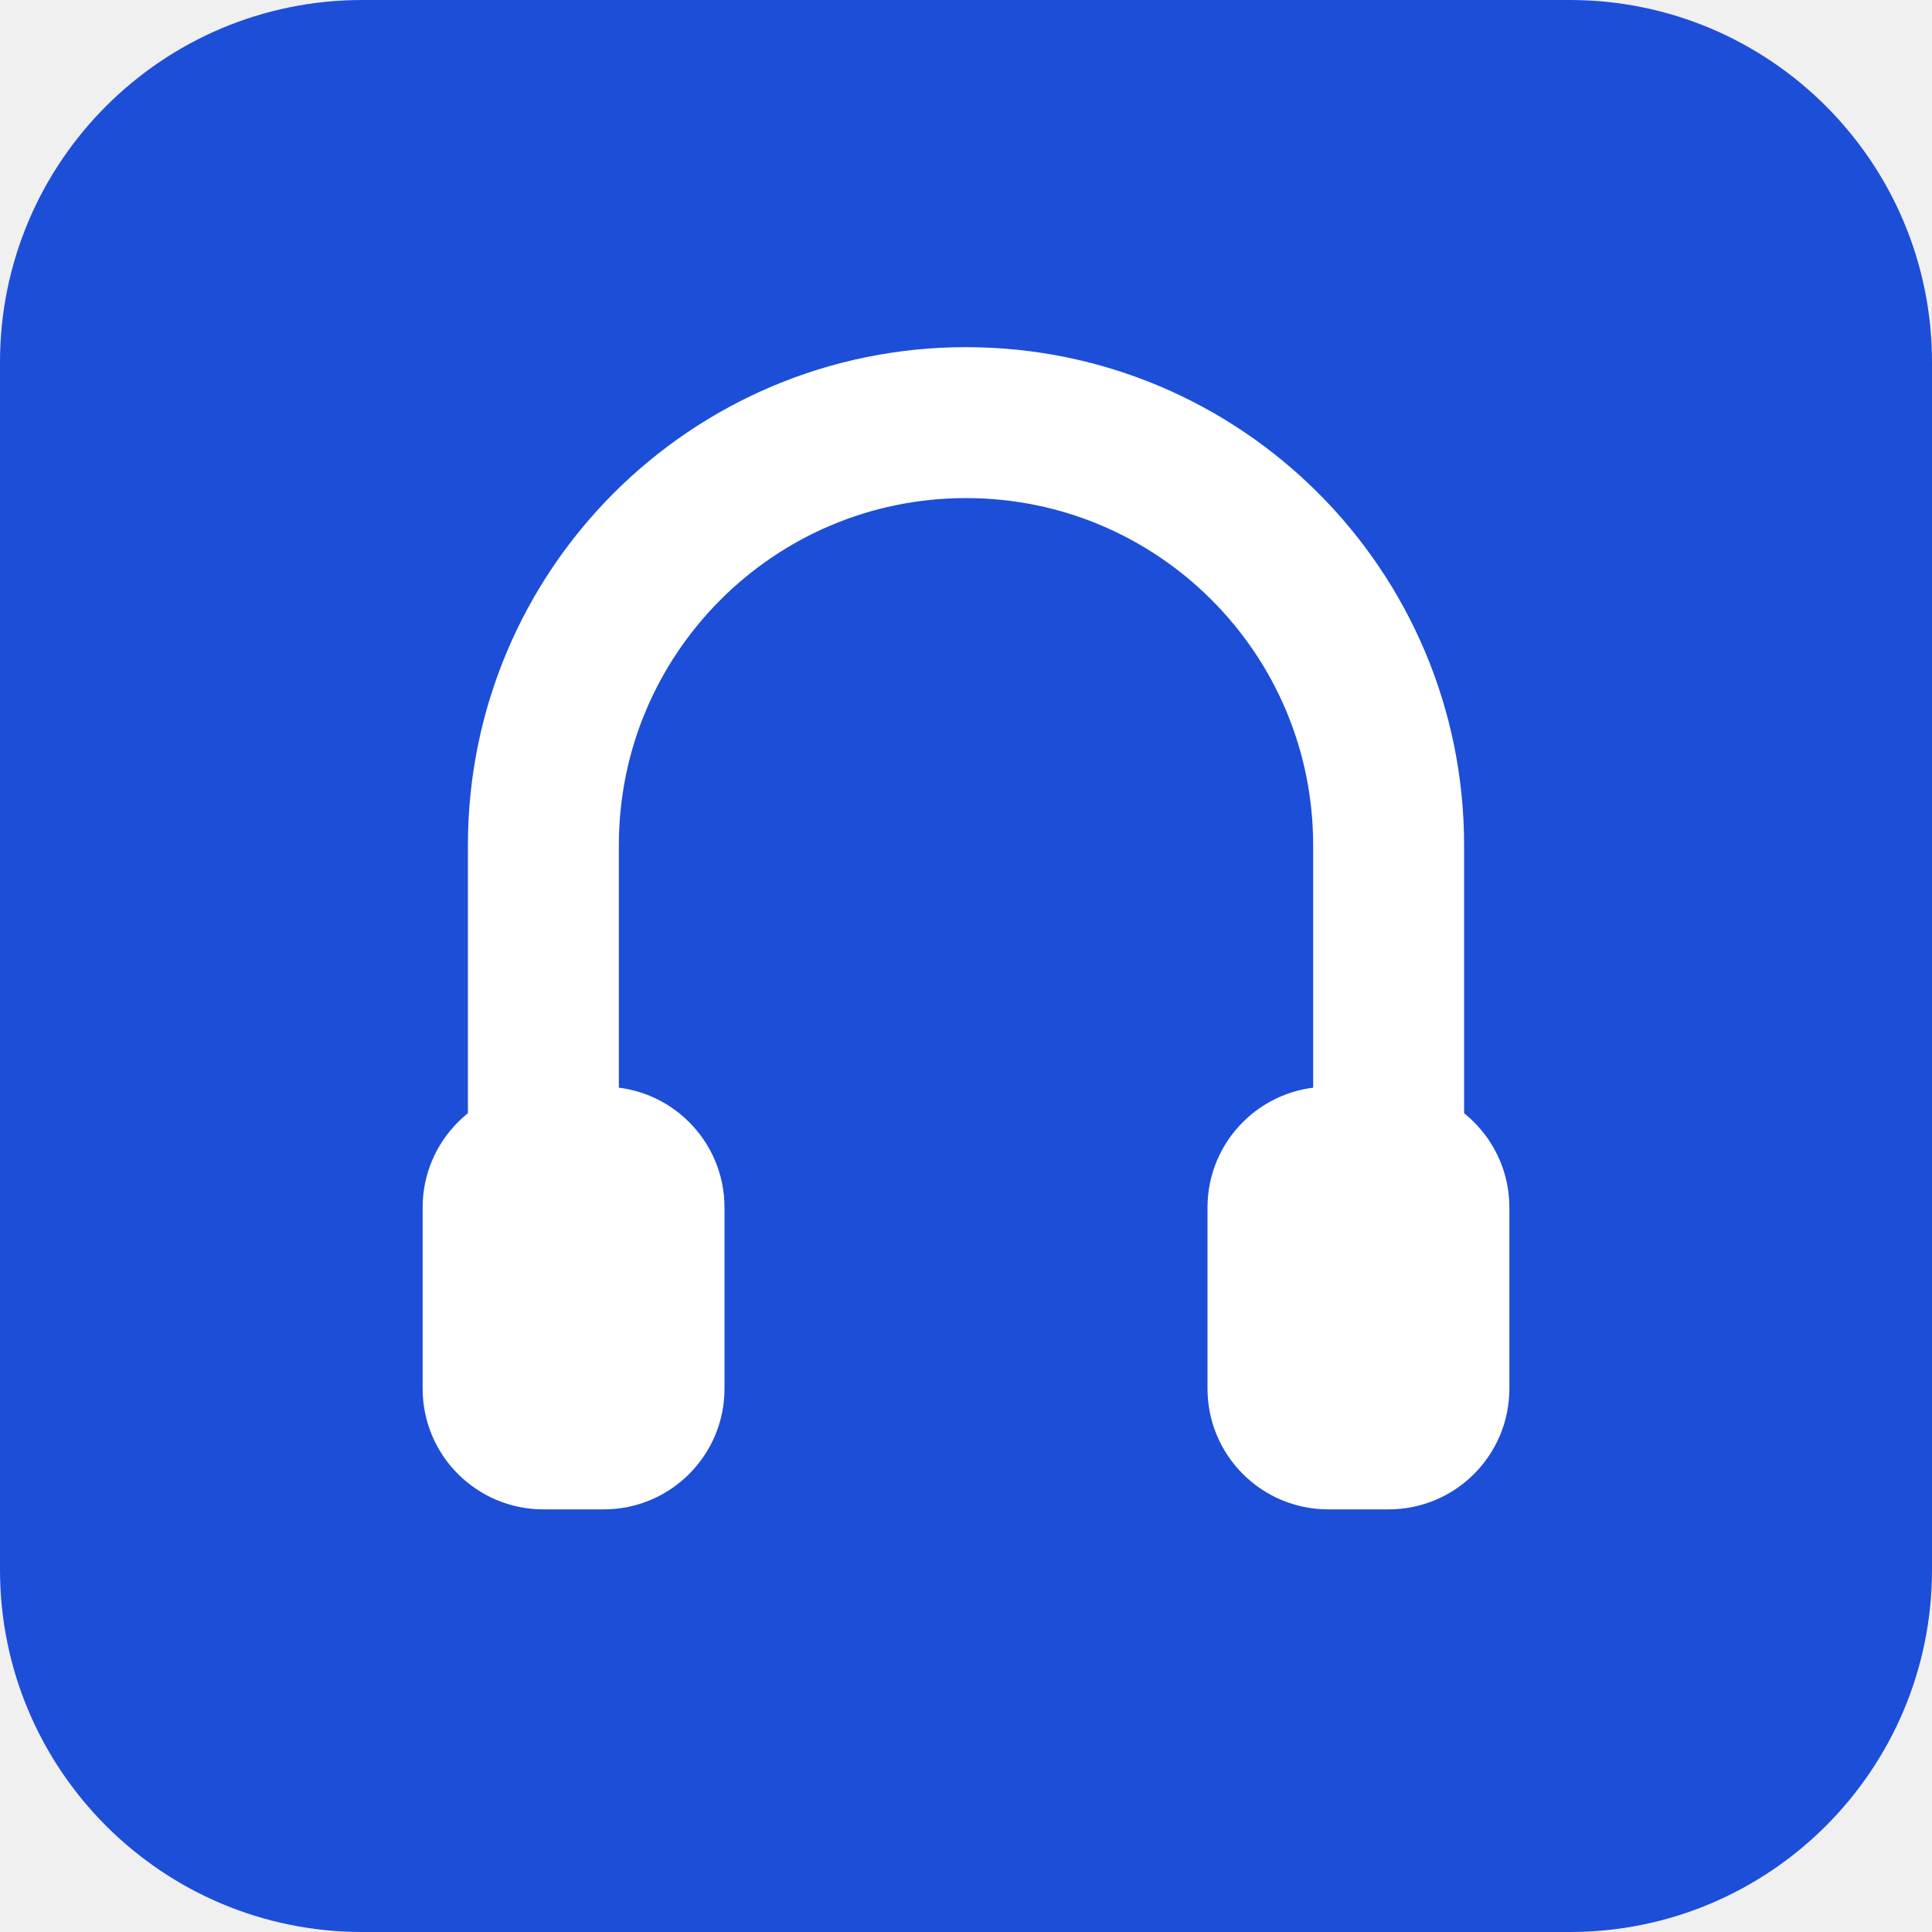
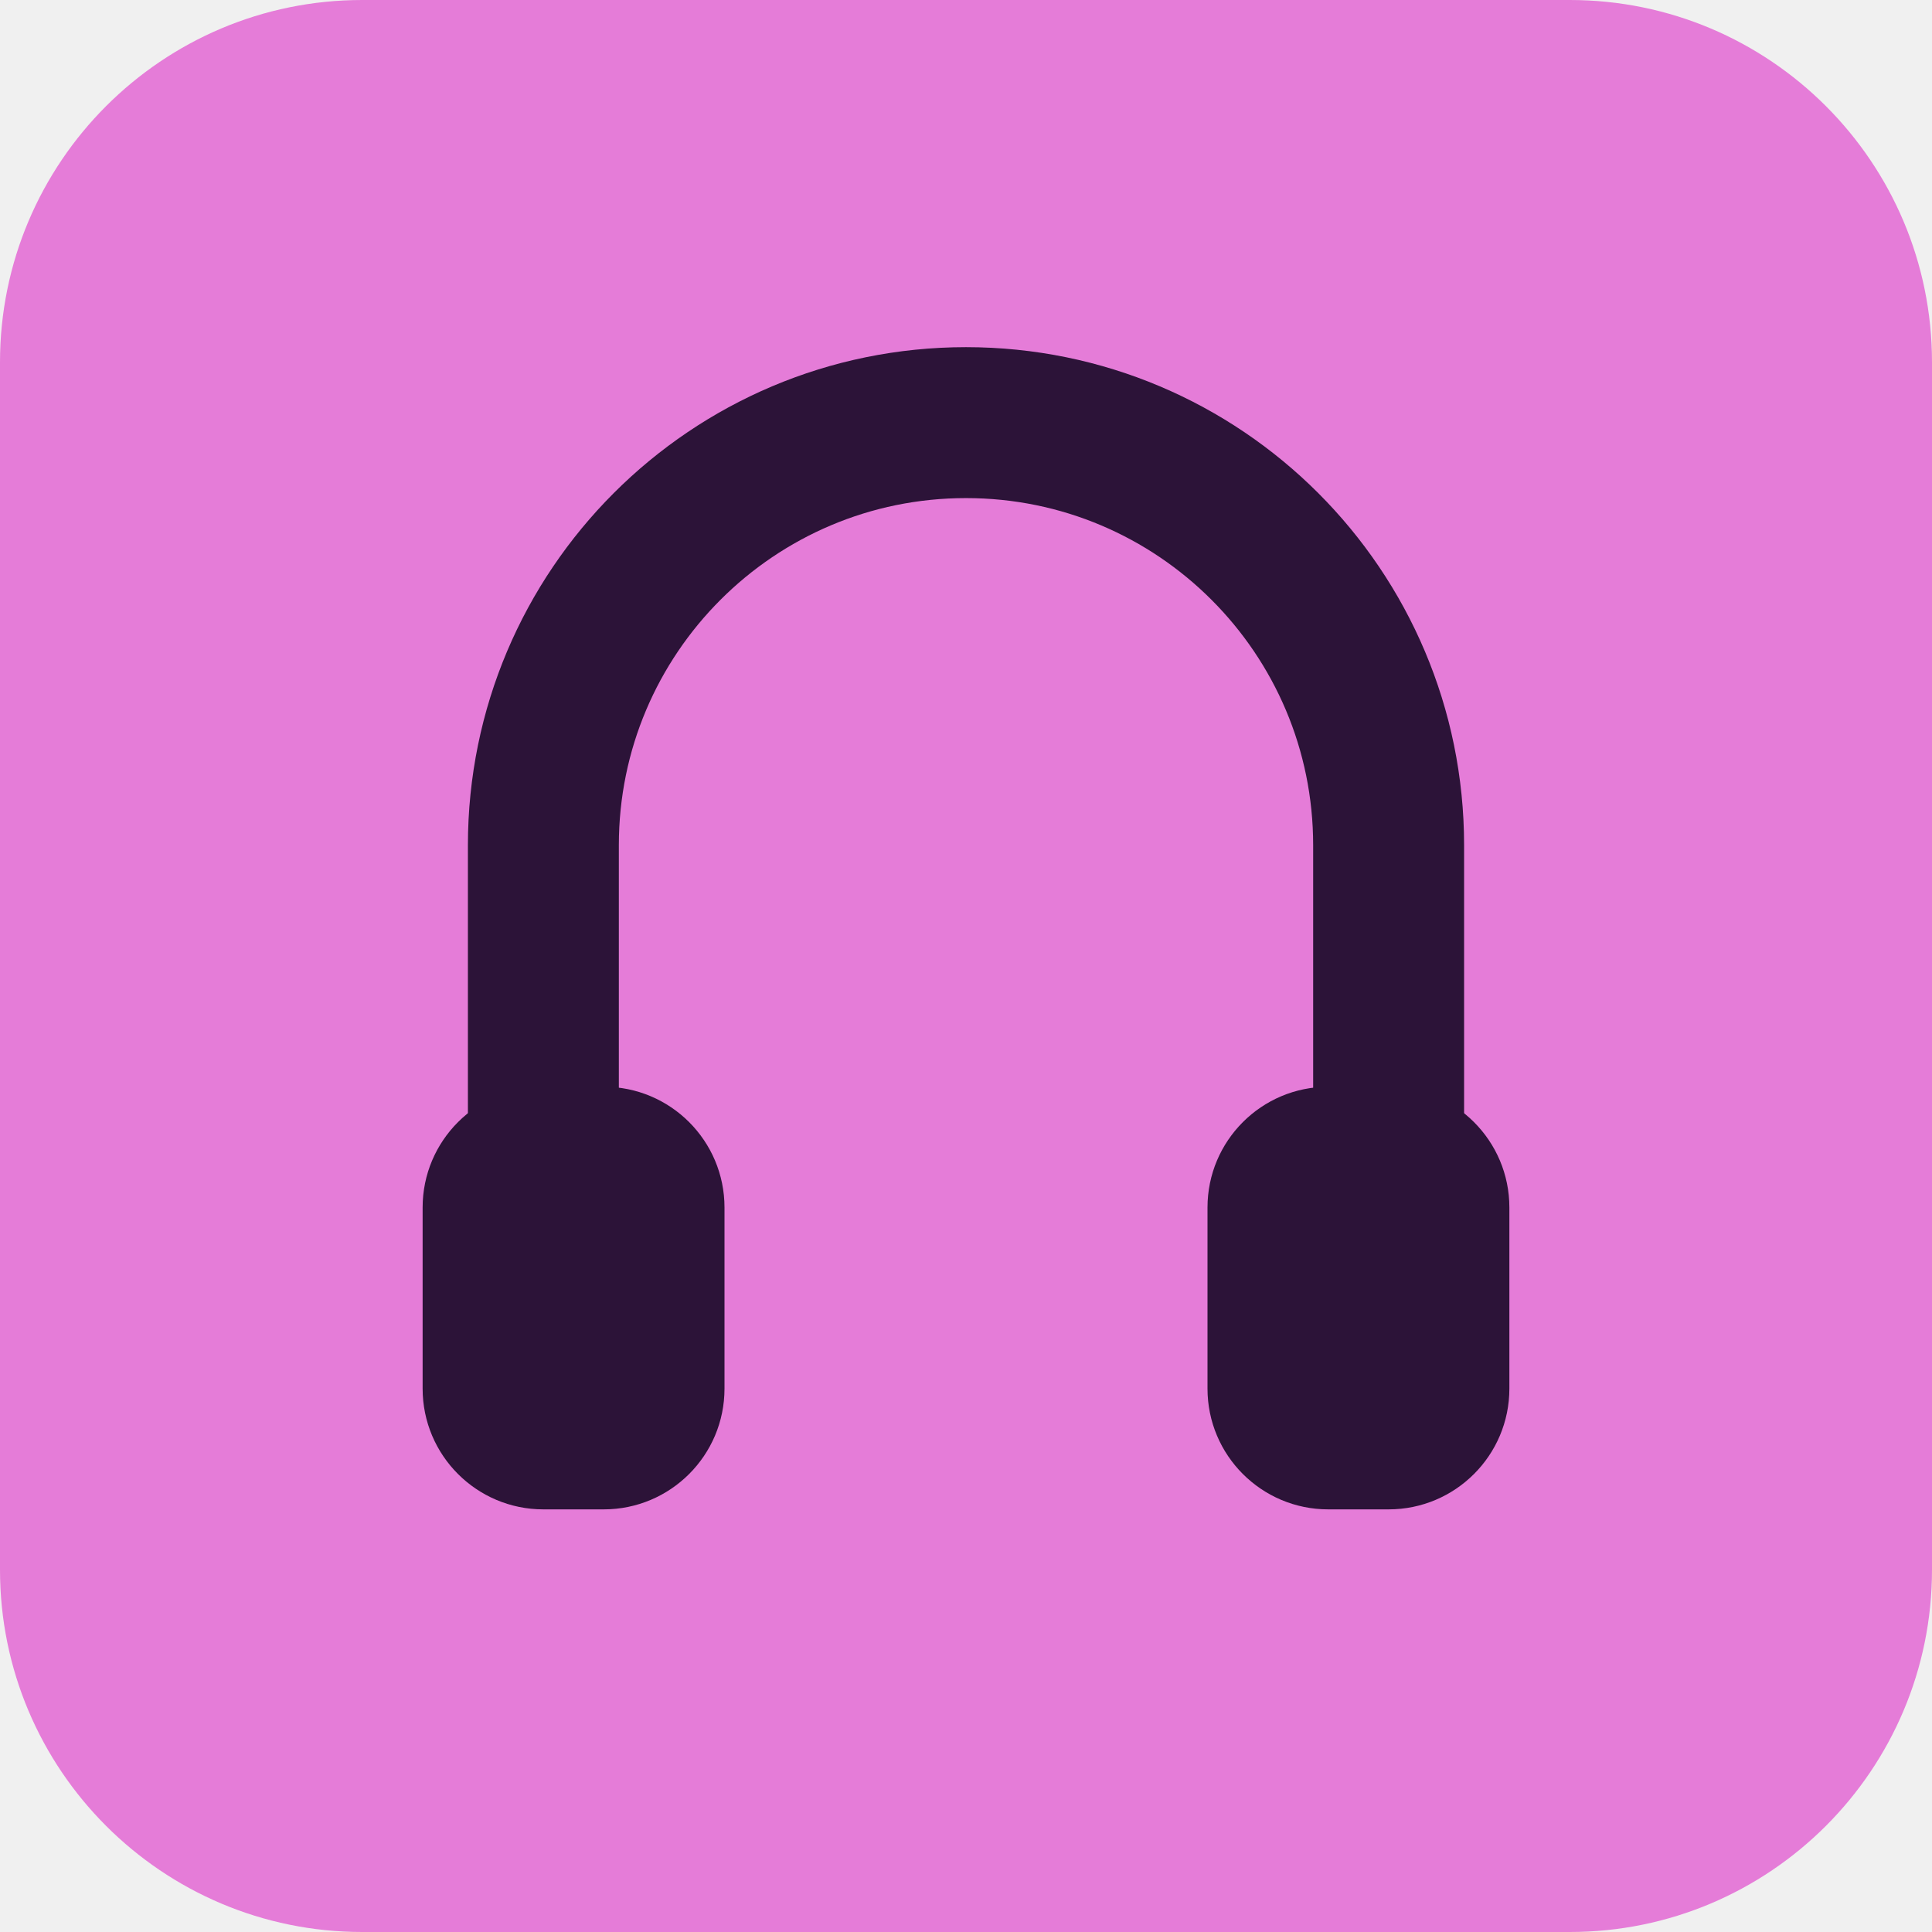
<svg xmlns="http://www.w3.org/2000/svg" viewBox="0 0 32 32">
-   <rect width="32" height="32" rx="6" fill="#1d4ed8" />
-   <path d="M9 21v-7a7 7 0 0 1 14 0v7" stroke="#fff" stroke-width="2.5" fill="none" stroke-linecap="round" />
-   <rect x="7" y="18" width="5" height="7" rx="2" fill="#fff" />
-   <rect x="20" y="18" width="5" height="7" rx="2" fill="#fff" />
+   <rect width="32" height="32" rx="6" fill="#e57cd8" />
+   <path d="M9 21v-7a7 7 0 0 1 14 0v7" stroke="#2c1338" stroke-width="2.5" fill="none" stroke-linecap="round" />
+   <rect x="7" y="18" width="5" height="7" rx="2" fill="#2c1338" />
+   <rect x="20" y="18" width="5" height="7" rx="2" fill="#2c1338" />
</svg>
